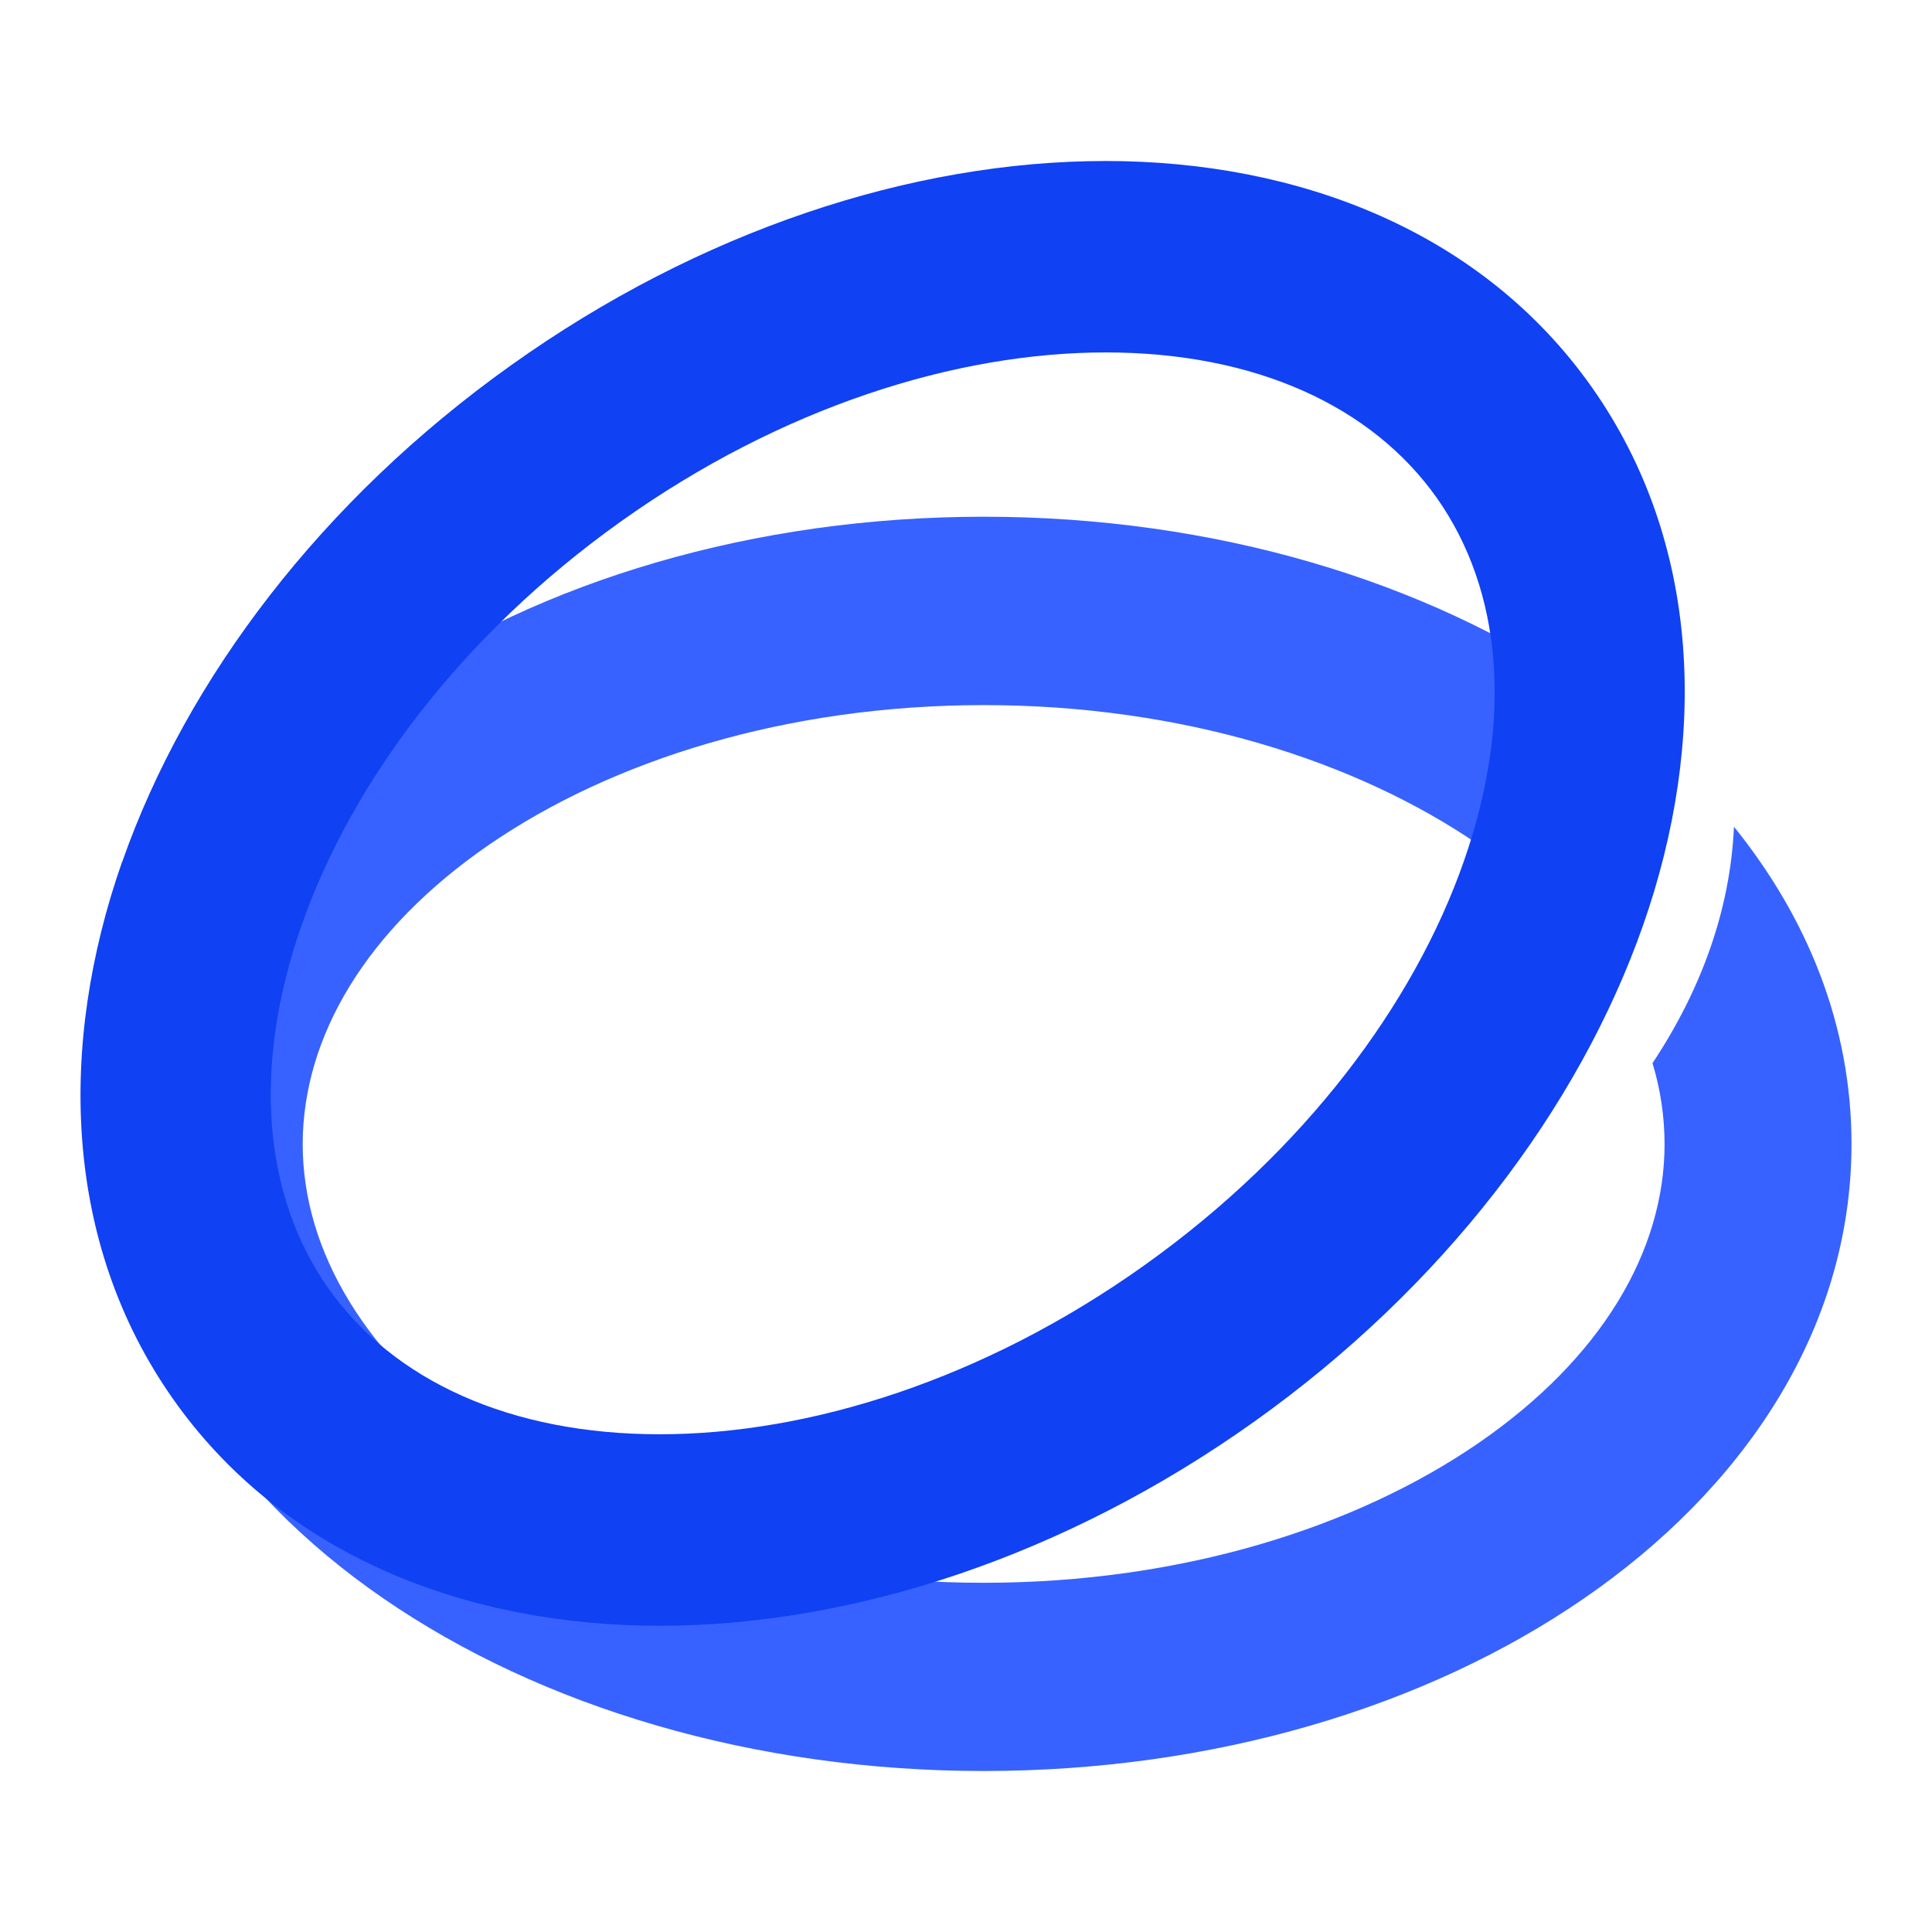
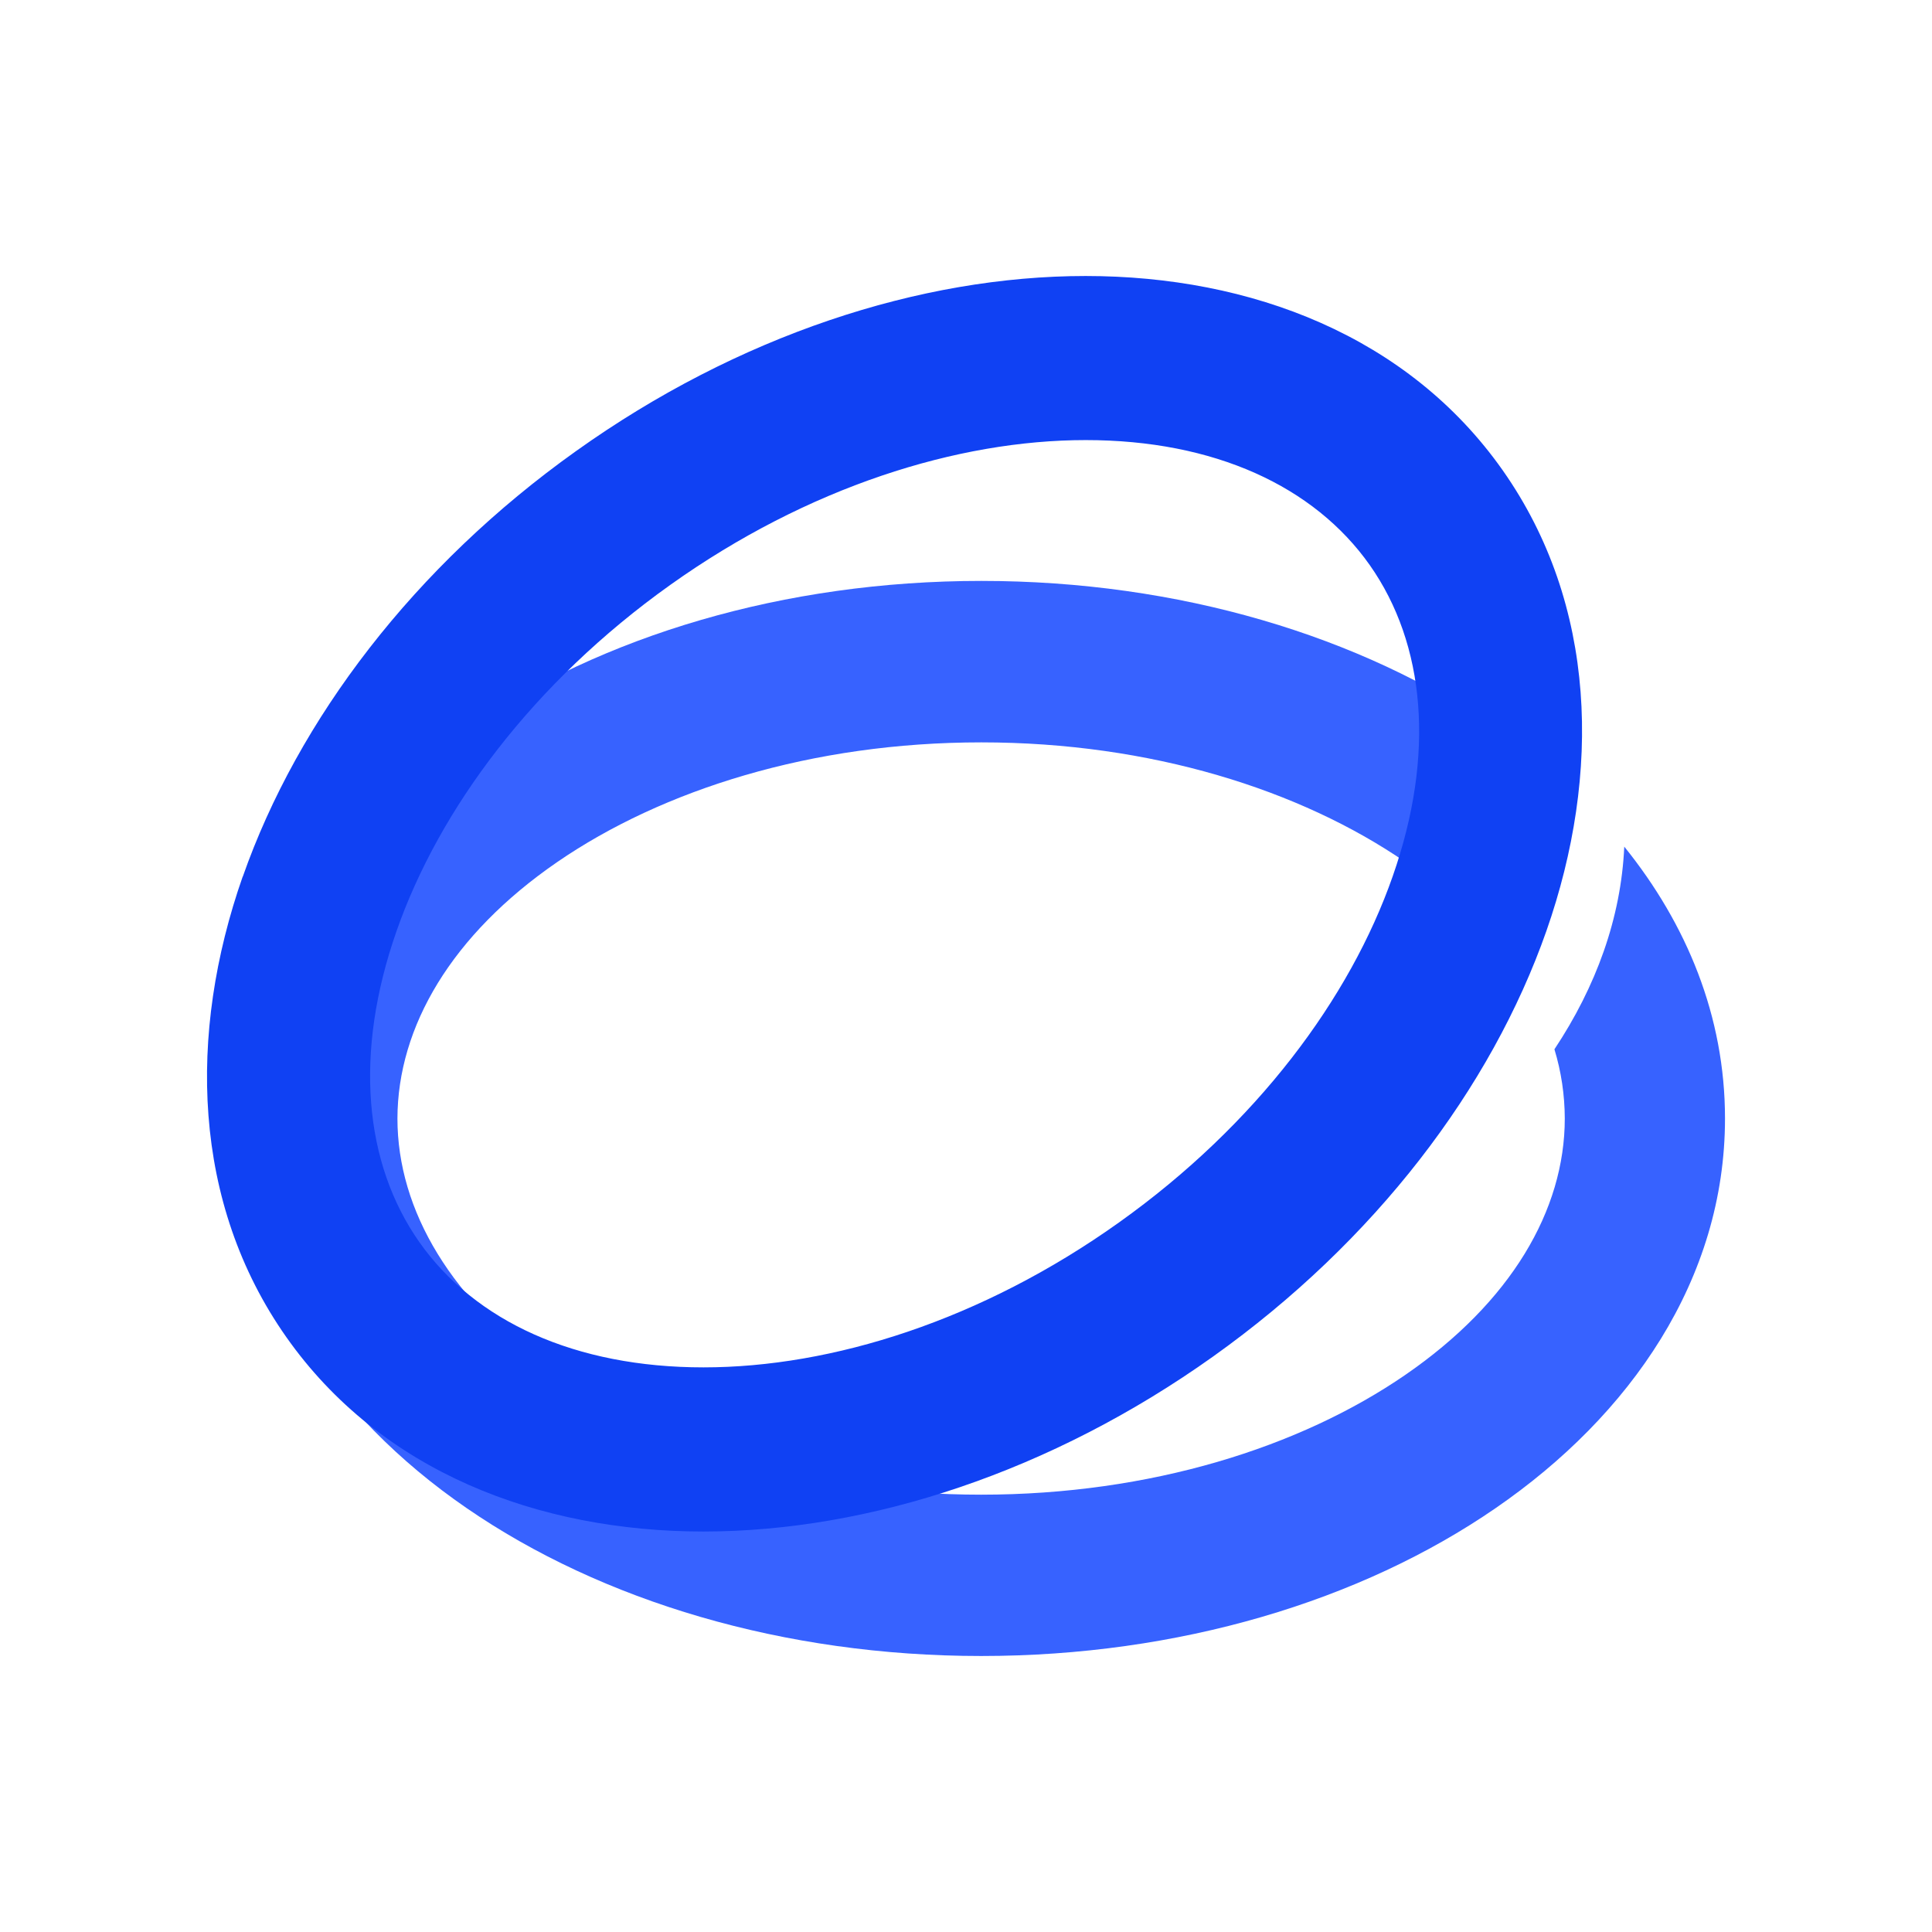
- <svg xmlns="http://www.w3.org/2000/svg" height="1em" style="flex:none;line-height:1" viewBox="0 0 24 24" width="1em">
+ <svg xmlns="http://www.w3.org/2000/svg" height="1em" style="flex:none;line-height:1" viewBox="-2 -2 28 28" width="1em">
  <path d="M6.075 10.494C7.6 9.446 9.768 8.759 12.222 8.759c2.453 0 4.622.687 6.147 1.735.77.53 1.352 1.133 1.74 1.77C20 10 20 10 20.687 9.362a9.276 9.276 0 00-1.008-.8c-1.958-1.347-4.598-2.143-7.457-2.143-2.858 0-5.499.796-7.457 2.144-1.955 1.345-3.325 3.322-3.325 5.647 0 2.326 1.37 4.303 3.322 5.646C6.721 21.205 9.362 22 12.22 22c2.859 0 5.5-.795 7.457-2.144C21.63 18.513 23 16.538 23 14.21c0-1.48-.554-2.817-1.46-3.94-.046 1.036-.41 2.03-1.012 2.937.099.325.149.663.15 1.003 0 1.33-.782 2.664-2.313 3.717-1.524 1.048-3.692 1.735-6.146 1.735-2.453 0-4.623-.687-6.147-1.735C4.544 16.874 3.76 15.54 3.76 14.21c.003-1.33.785-2.663 2.315-3.716z" fill="#3762FF" />
  <path d="M3.747 11.494c-.62 1.77-.473 3.365.332 4.51.806 1.144 2.254 1.813 4.117 1.813 1.86 0 4.029-.68 6.021-2.1 1.993-1.42 3.35-3.251 3.967-5.017.62-1.769.473-3.364-.332-4.51-.806-1.143-2.254-1.812-4.117-1.812-1.86 0-4.029.68-6.021 2.099-1.993 1.42-3.35 3.252-3.967 5.017zm-2.228-.79c.8-2.28 2.487-4.498 4.83-6.167C8.691 2.866 11.33 2 13.734 2c2.4 0 4.678.874 6.045 2.817 1.366 1.943 1.431 4.394.633 6.674-.8 2.282-2.487 4.499-4.83 6.168-2.344 1.67-4.981 2.536-7.387 2.537-2.4 0-4.678-.874-6.045-2.817-1.368-1.943-1.431-4.396-.633-6.674h.002z" fill="#1041F3" />
</svg>
